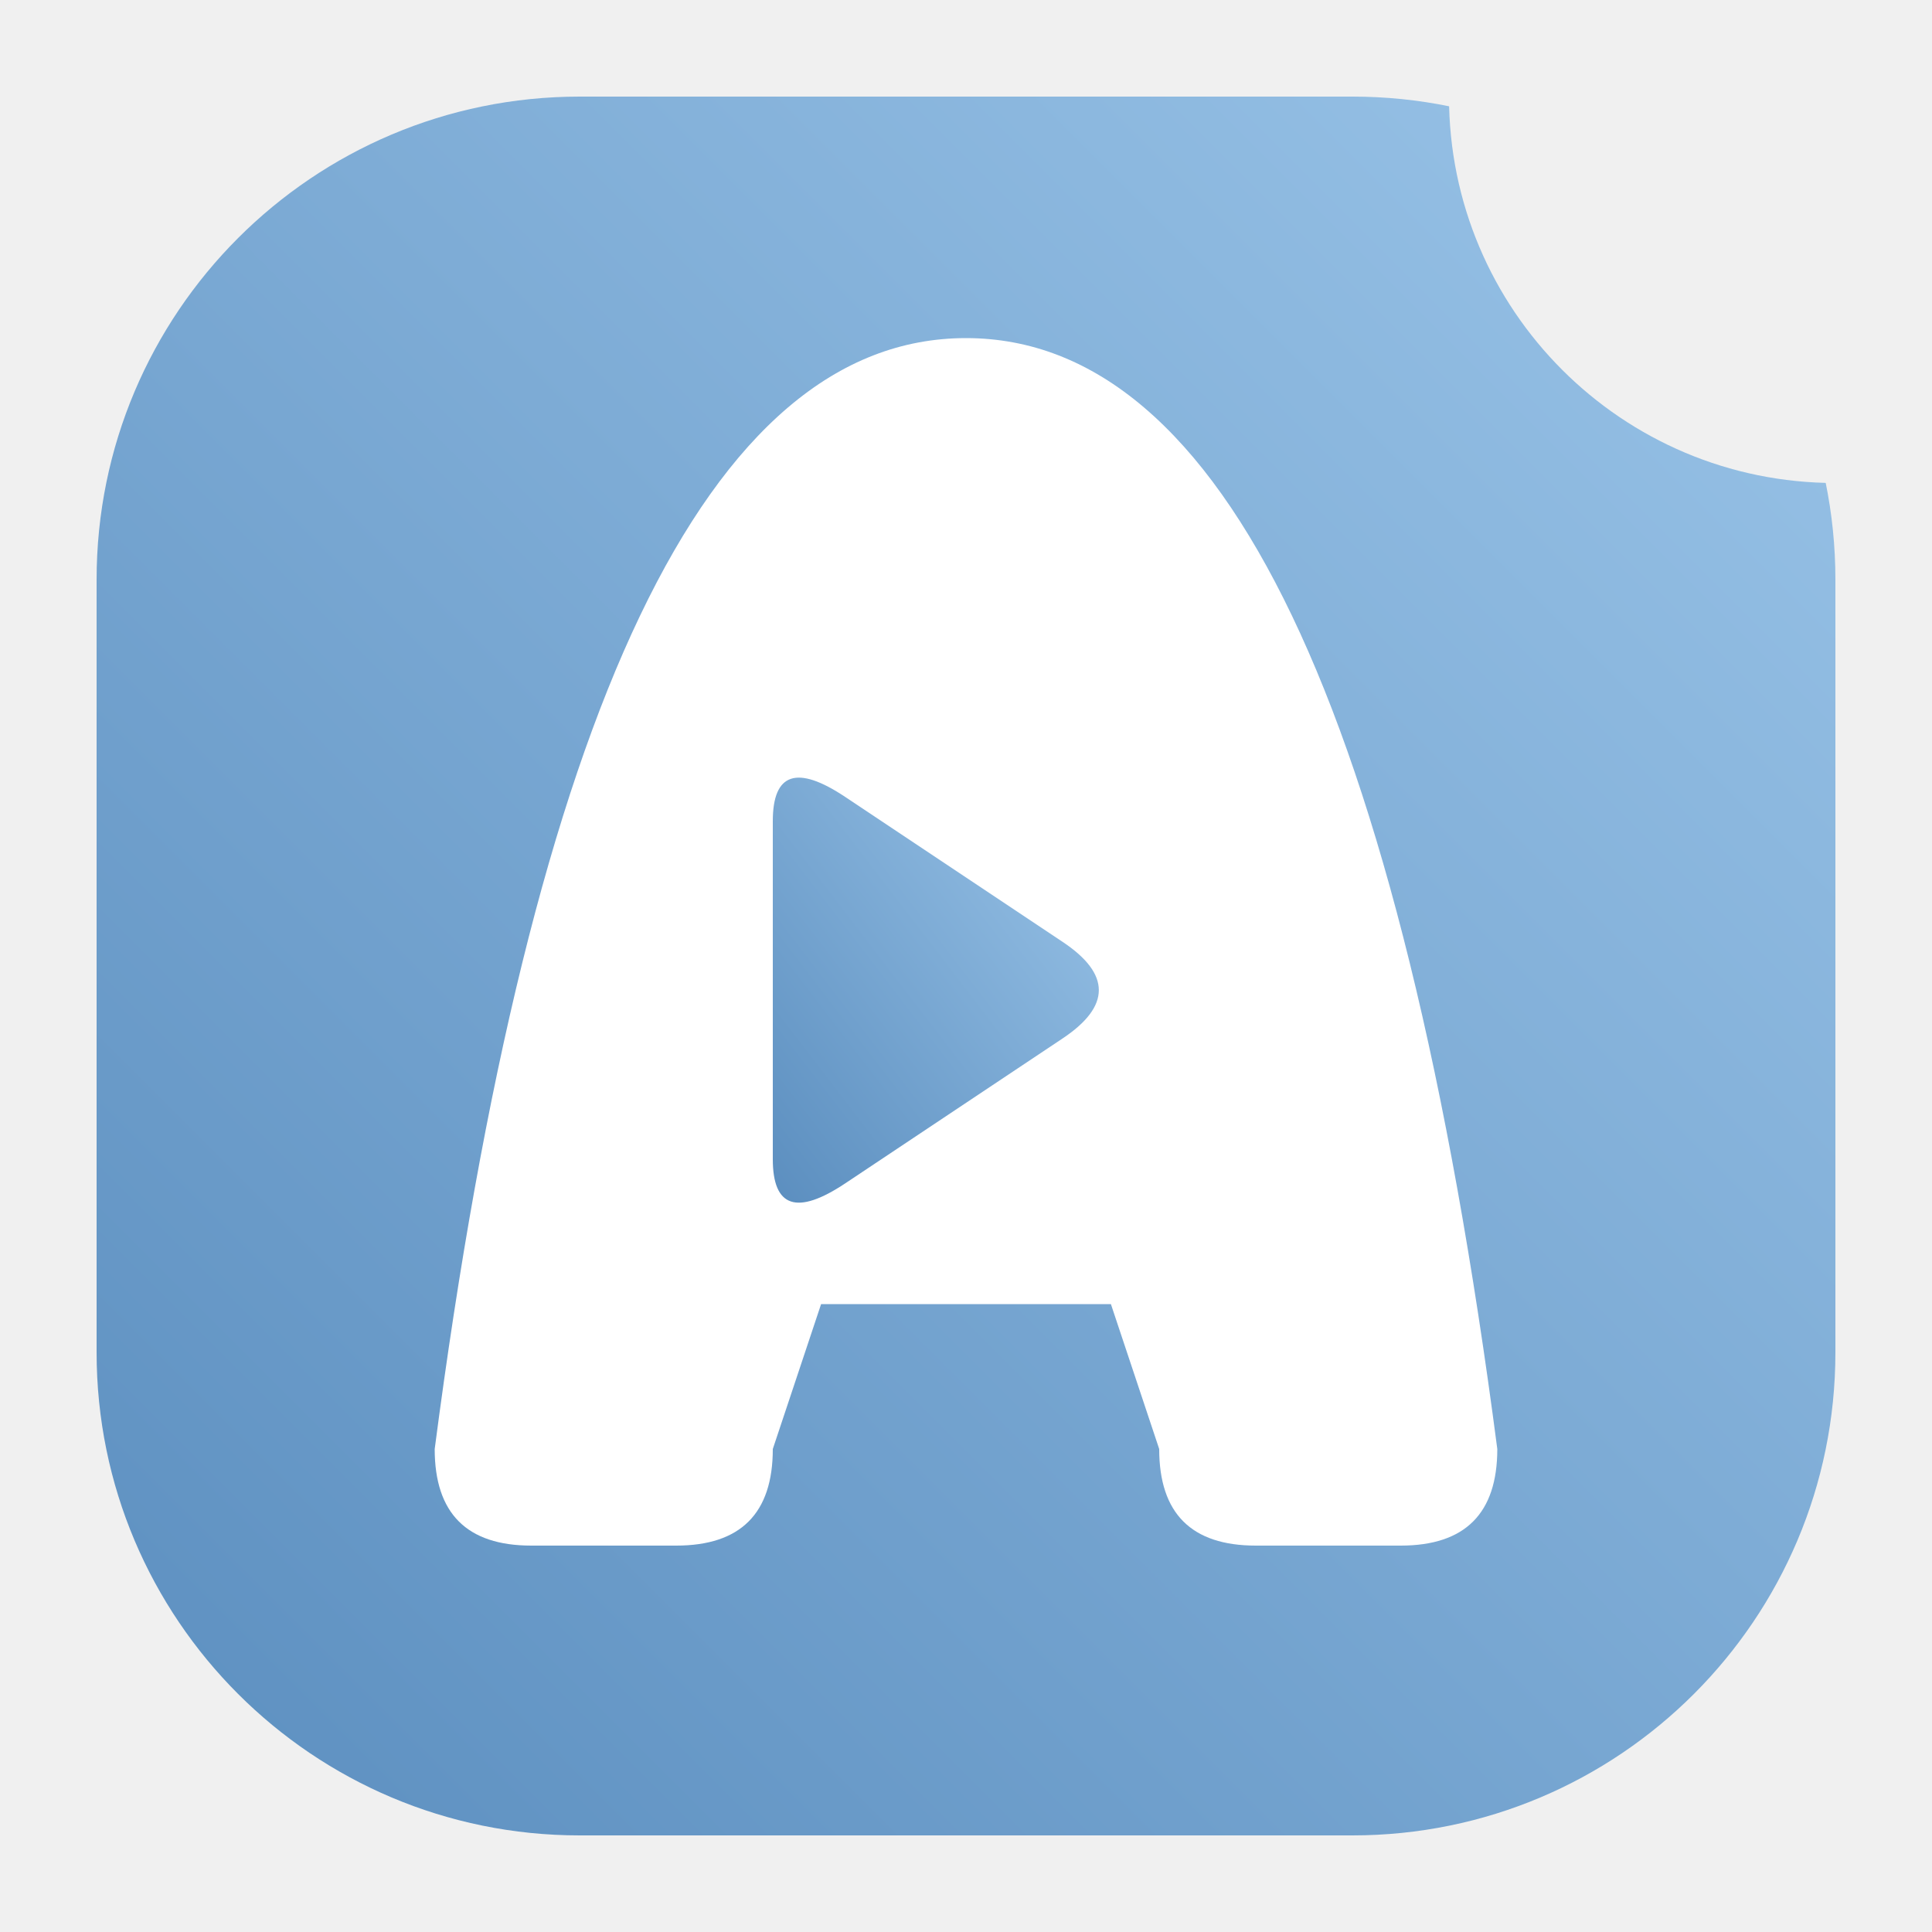
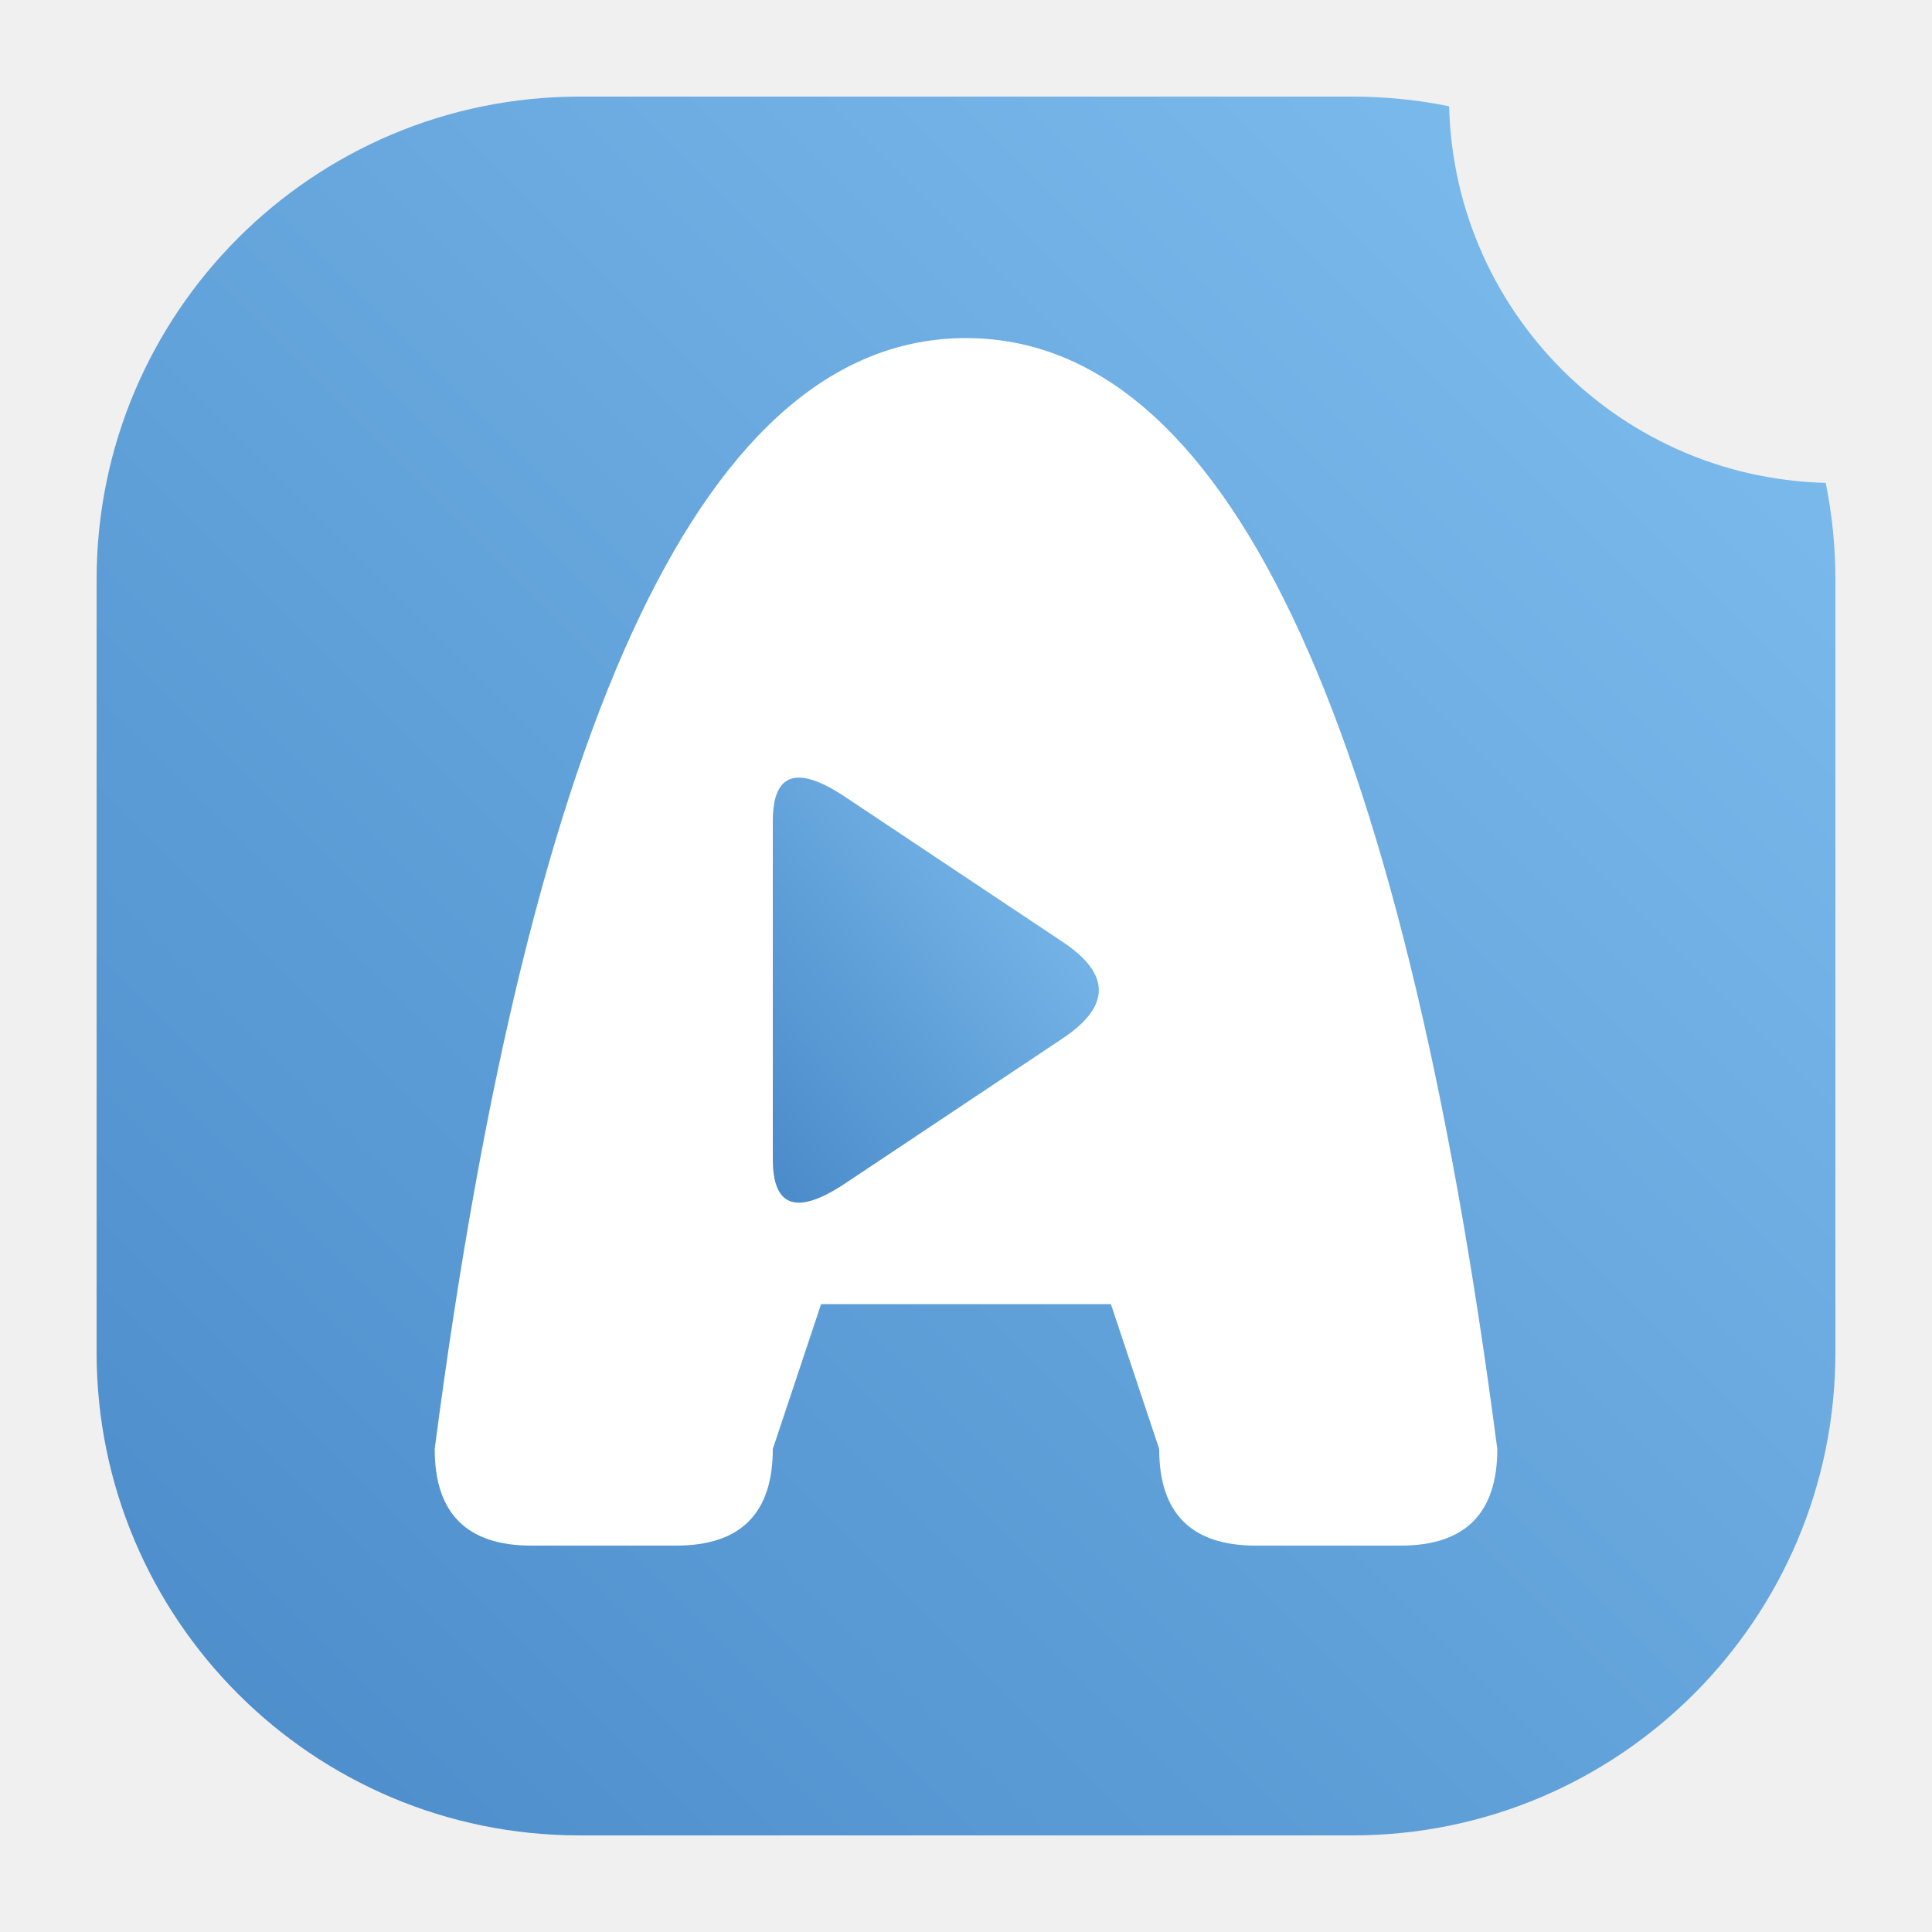
<svg xmlns="http://www.w3.org/2000/svg" viewBox="0 0 40 40" fill="none">
  <defs>
    <linearGradient id="bgGradient" x1="0%" y1="100%" x2="100%" y2="0%">
-       <stop offset="0%" style="stop-color:#5B8EBF" />
-       <stop offset="100%" style="stop-color:#9AC4E8" />
+       <stop offset="0%" style="stop-color:#4A8AC9" />
+       <stop offset="100%" style="stop-color:#7FBFEF" />
    </linearGradient>
    <mask id="biteMask">
      <rect x="0" y="0" width="40" height="40" fill="white" />
      <circle cx="38" cy="2" r="8" fill="black" />
    </mask>
  </defs>
  <rect x="2" y="2" width="36" height="36" rx="10" ry="10" fill="url(#bgGradient)" mask="url(#biteMask)" />
  <path d="M20 7            Q12 7 9 30            Q9 32 11 32            L14 32            Q16 32 16 30            L17 27            L23 27            L24 30            Q24 32 26 32            L29 32            Q31 32 31 30            Q28 7 20 7 Z" fill="white" />
  <path d="M16 17            Q16 15.5 17.5 16.5            L22 19.5            Q23.5 20.5 22 21.5            L17.5 24.5            Q16 25.5 16 24            Z" fill="url(#bgGradient)" />
</svg>
